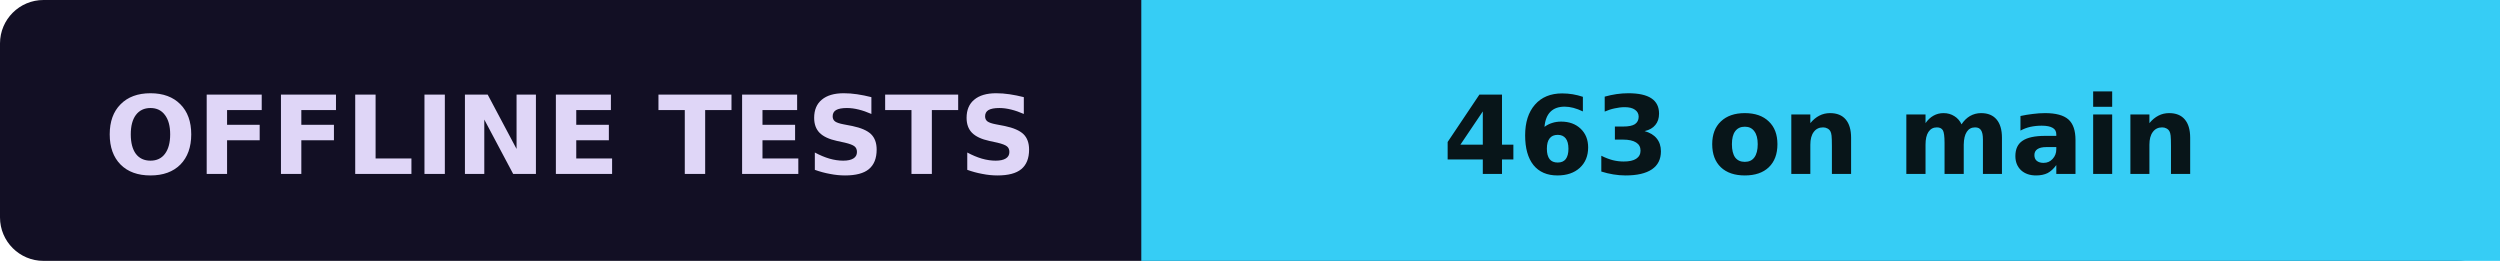
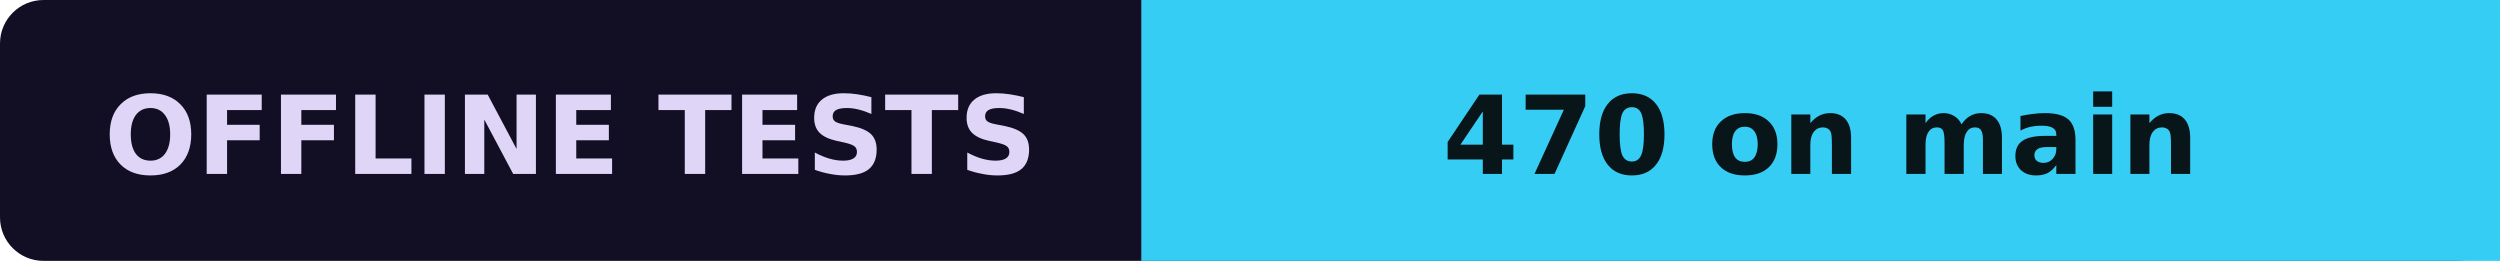
- <svg xmlns="http://www.w3.org/2000/svg" width="230" height="24" role="img" aria-label="OFFLINE TESTS: 463 on main">
+ <svg xmlns="http://www.w3.org/2000/svg" width="230" height="24" role="img" aria-label="OFFLINE TESTS: 470 on main">
  <rect width="230" height="24" rx="4" fill="#120f24" />
  <path d="M105 0h125v24H105z" fill="#36cdf5" />
  <g font-family="DejaVu Sans,Verdana,sans-serif" font-size="10" font-weight="700" text-anchor="middle">
    <text x="52.5" y="16" fill="#dfd6f7">OFFLINE TESTS</text>
-     <text x="167.5" y="16" fill="#081519">463 on main</text>
+     <text x="167.5" y="16" fill="#081519">470 on main</text>
  </g>
</svg>
